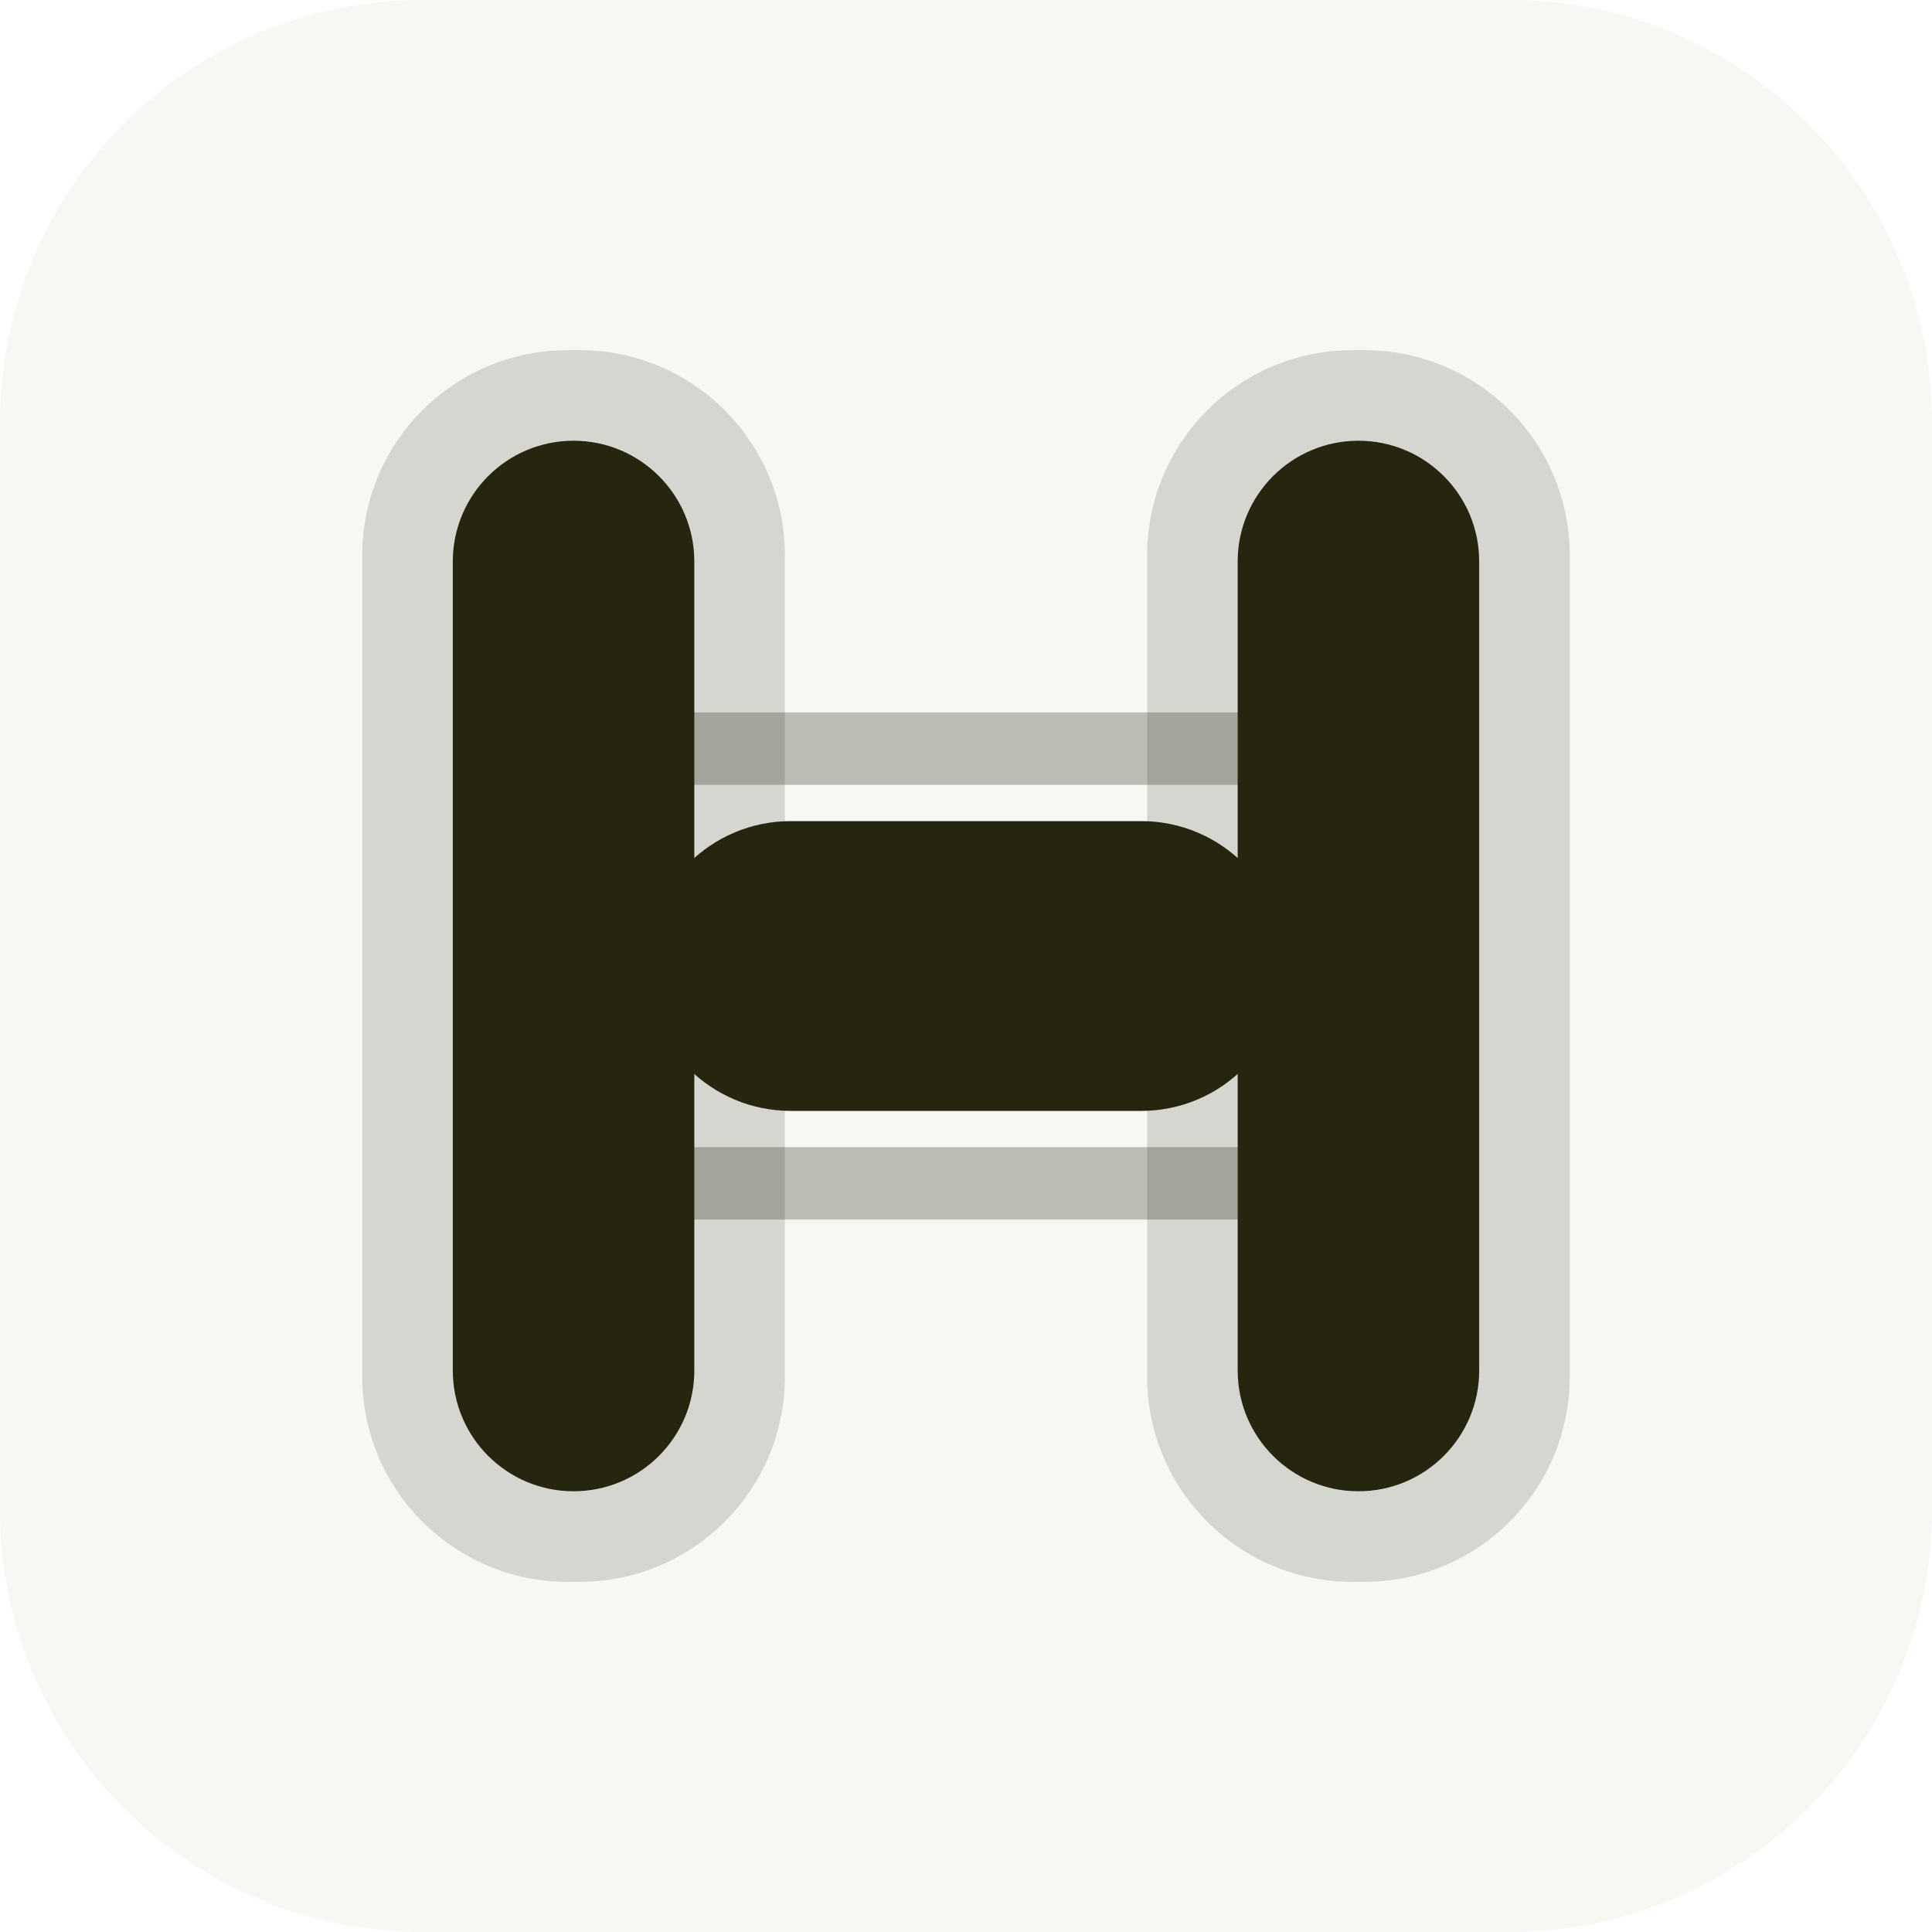
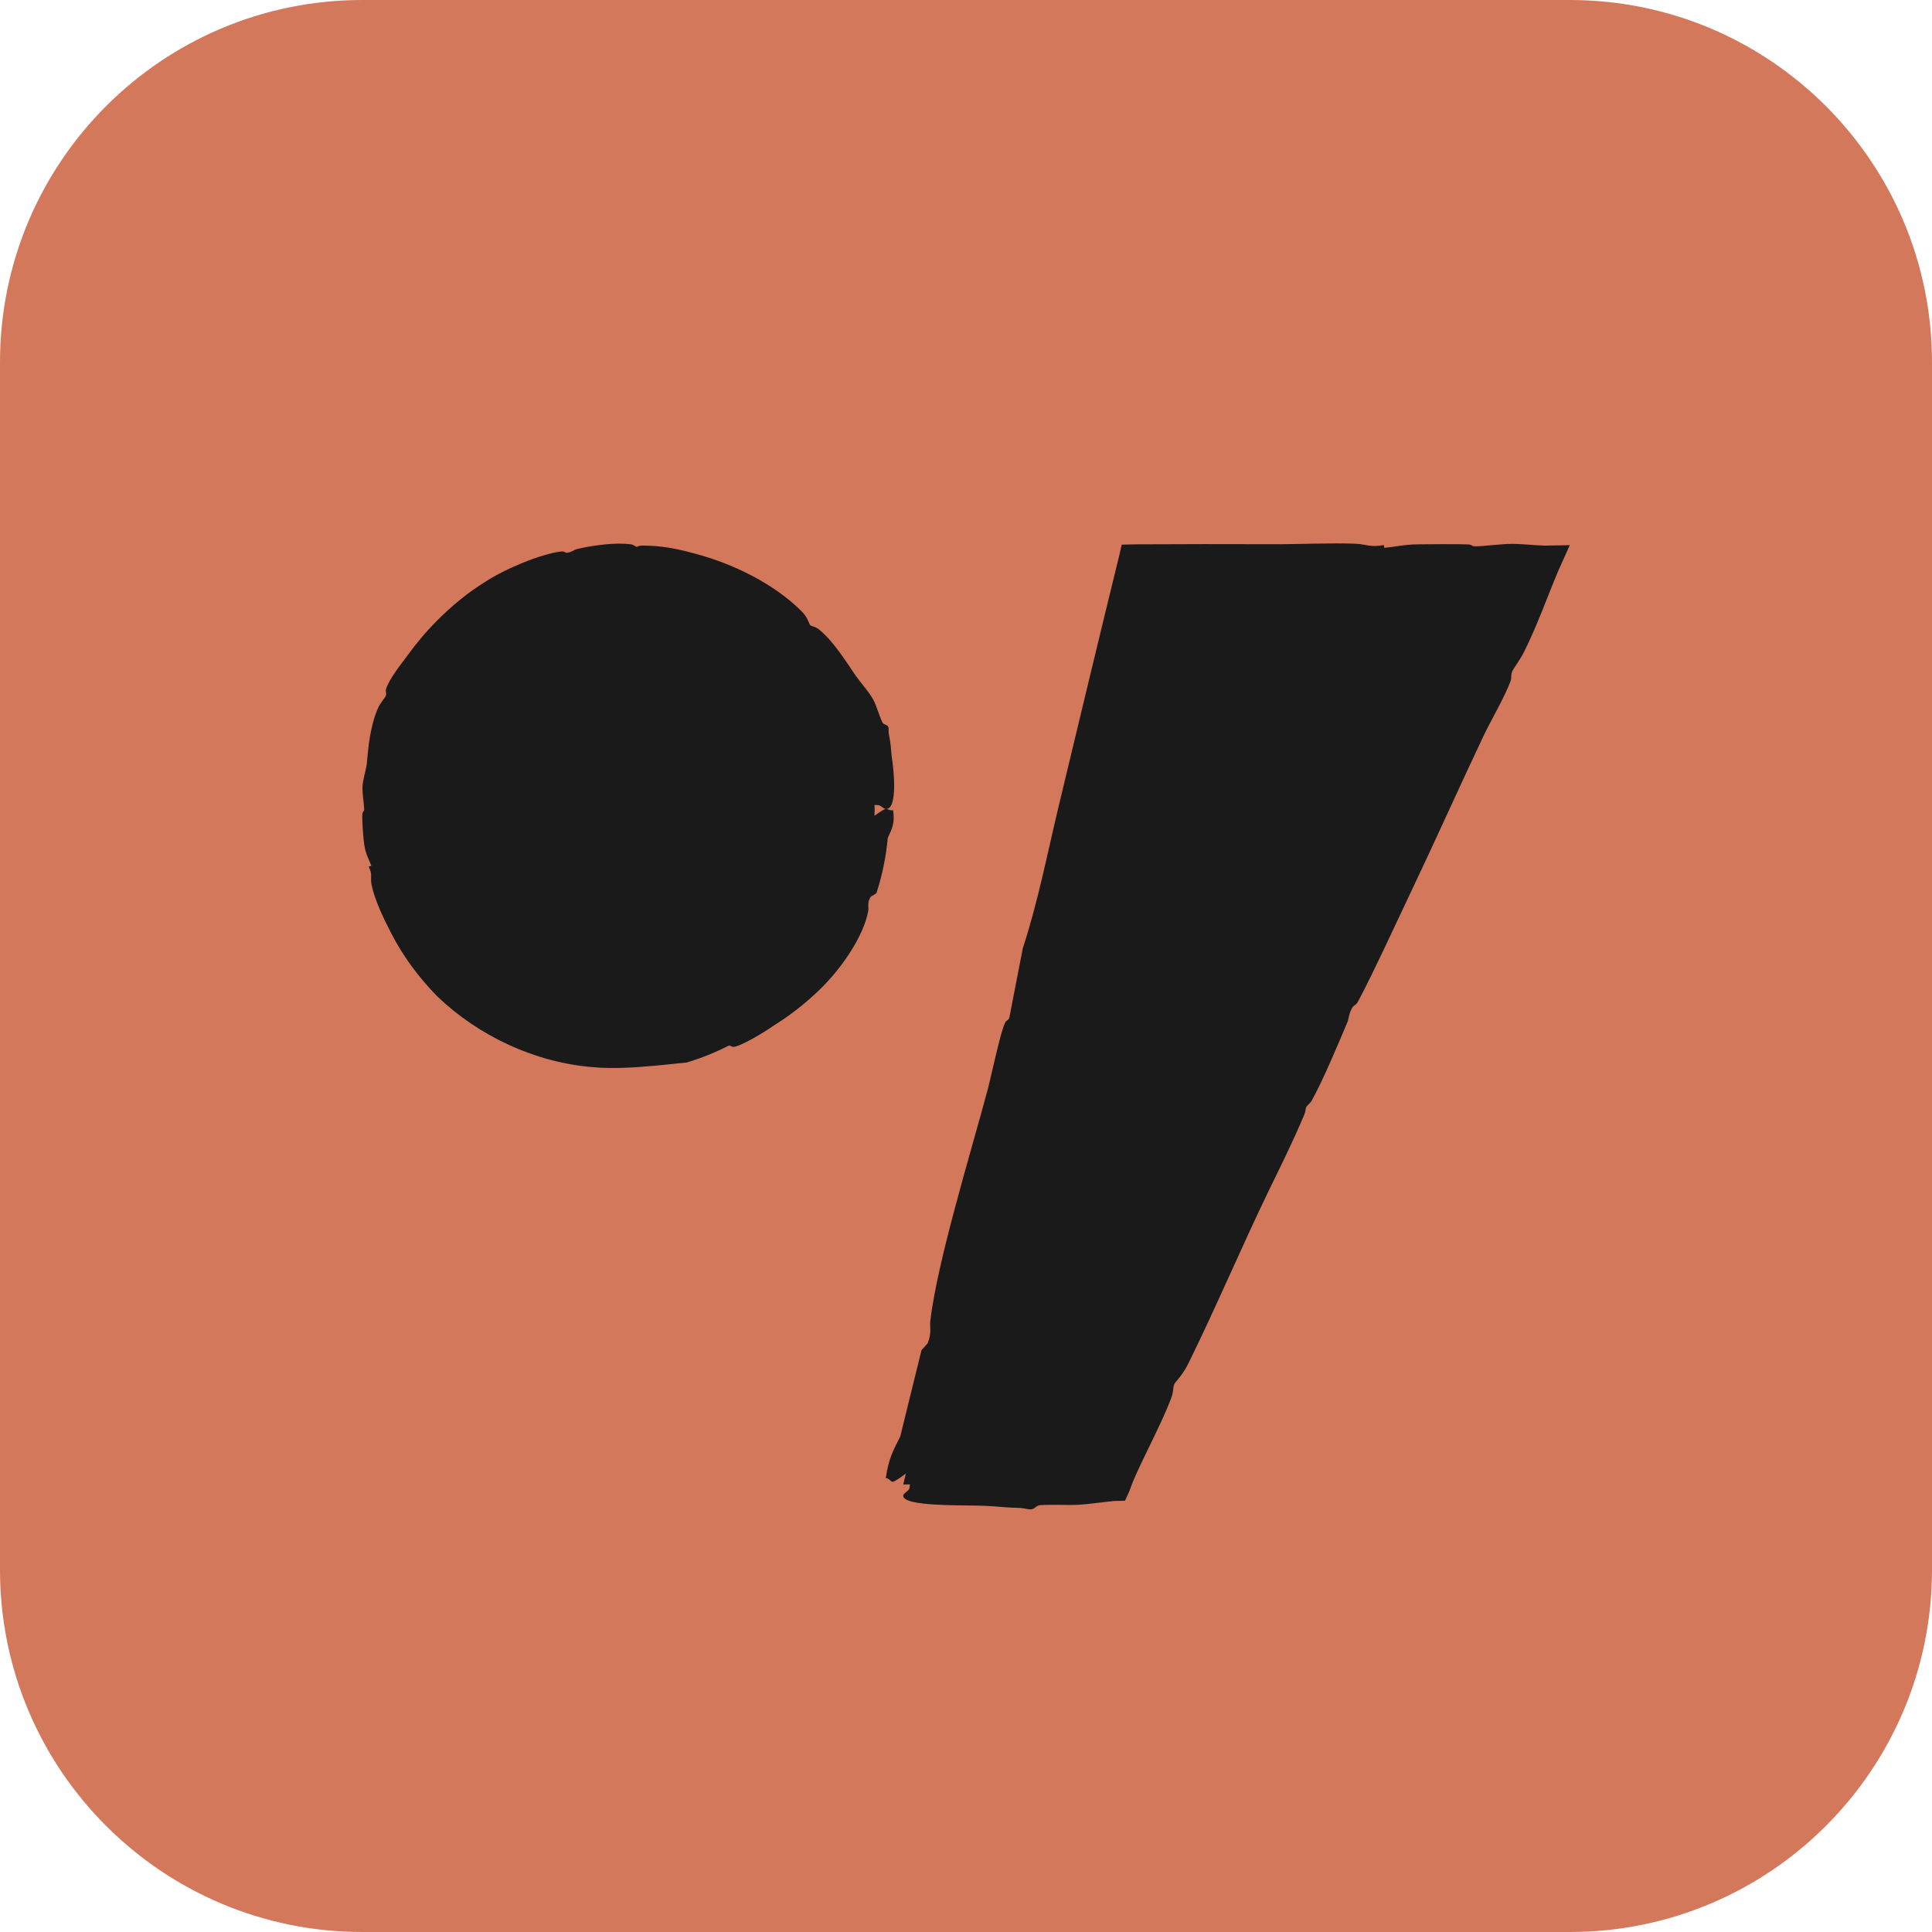
- <svg xmlns="http://www.w3.org/2000/svg" viewBox="0 0 640 640" fill="none">
-   <rect width="640" height="640" rx="140" fill="#f7f7f4" />
-   <rect x="120" y="116" width="140" height="408" rx="68" fill="#262510" opacity="0.16" />
-   <rect x="380" y="116" width="140" height="408" rx="68" fill="#262510" opacity="0.16" />
-   <rect x="150" y="146" width="80" height="348" rx="40" fill="#262510" />
-   <rect x="410" y="146" width="80" height="348" rx="40" fill="#262510" />
-   <rect x="214" y="272" width="212" height="96" rx="48" fill="#262510" />
-   <rect x="214" y="236" width="212" height="24" rx="12" fill="#262510" opacity="0.28" />
-   <rect x="214" y="380" width="212" height="24" rx="12" fill="#262510" opacity="0.28" />
+ <svg xmlns="http://www.w3.org/2000/svg" width="32" height="32" viewBox="0 0 32 32" fill="none">
+   <rect width="32" height="32" rx="6" fill="#D4785C" />
+   <path d="M22.453 9.006C22.625 9.013 22.697 9.07 22.921 9.028C22.924 9.043 22.925 9.058 22.928 9.074C23.124 9.055 23.25 9.02 23.47 9.016C23.655 9.013 24.145 9.011 24.309 9.017C24.394 9.02 24.364 9.049 24.442 9.049C24.578 9.048 24.867 9.008 25.054 9.008C25.205 9.008 25.448 9.035 25.592 9.037L26 9.03L25.831 9.408C25.824 9.424 25.816 9.439 25.811 9.452C25.63 9.881 25.461 10.362 25.239 10.806C25.177 10.928 25.069 11.072 25.051 11.111C25.018 11.188 25.04 11.226 25.021 11.278C24.922 11.547 24.693 11.934 24.573 12.187C24.181 13.012 23.787 13.896 23.396 14.717C23.149 15.236 22.751 16.104 22.501 16.574C22.448 16.675 22.424 16.63 22.383 16.717C22.338 16.814 22.338 16.877 22.32 16.923C22.188 17.242 21.891 17.942 21.728 18.226C21.697 18.28 21.649 18.308 21.633 18.341C21.625 18.358 21.627 18.406 21.604 18.46C21.401 18.939 21.23 19.278 21.007 19.737C20.581 20.616 20.139 21.658 19.685 22.579C19.587 22.779 19.465 22.892 19.452 22.921C19.424 22.984 19.443 23.042 19.393 23.173C19.227 23.608 18.923 24.156 18.755 24.565C18.738 24.607 18.721 24.653 18.704 24.702L18.634 24.857L18.453 24.861C18.257 24.88 18.031 24.914 17.86 24.924C17.686 24.933 17.279 24.913 17.202 24.936C17.156 24.95 17.134 24.994 17.078 24.999C17.027 25.004 16.954 24.977 16.893 24.976C16.639 24.97 16.544 24.952 16.314 24.941C15.973 24.926 14.96 24.96 14.96 24.774C14.96 24.773 14.96 24.77 14.96 24.769C14.964 24.733 15.05 24.695 15.062 24.655C15.066 24.644 15.068 24.619 15.071 24.587H14.96L15.005 24.406C14.924 24.466 14.831 24.533 14.792 24.542C14.75 24.551 14.719 24.469 14.671 24.485C14.718 24.16 14.788 24.036 14.911 23.793C15.028 23.317 15.146 22.84 15.263 22.363C15.296 22.326 15.331 22.288 15.364 22.25C15.436 22.075 15.397 21.983 15.409 21.881C15.52 20.907 16.085 19.075 16.361 18.04C16.42 17.817 16.573 17.081 16.649 16.937C16.668 16.9 16.706 16.897 16.718 16.855C16.792 16.472 16.867 16.089 16.941 15.706C17.191 14.943 17.349 14.129 17.537 13.344C17.869 11.964 18.196 10.593 18.531 9.231L18.579 9.021L18.807 9.016C19.57 9.012 20.332 9.011 21.092 9.014C21.511 9.016 22.043 8.989 22.453 9.006Z" fill="#1A1A1A" />
+   <path d="M10.456 9.017C10.495 9.023 10.523 9.054 10.546 9.056C10.558 9.056 10.587 9.037 10.625 9.036C10.958 9.037 11.202 9.085 11.519 9.172C12.125 9.333 12.813 9.659 13.28 10.128C13.374 10.221 13.401 10.325 13.416 10.352C13.448 10.379 13.496 10.371 13.565 10.426C13.8 10.614 14.015 10.96 14.175 11.194C14.256 11.309 14.393 11.459 14.461 11.584C14.518 11.682 14.589 11.937 14.625 11.979C14.647 12.003 14.695 12.004 14.711 12.037C14.726 12.068 14.713 12.122 14.722 12.161C14.758 12.323 14.753 12.387 14.77 12.535C14.806 12.753 14.871 13.402 14.676 13.399C14.674 13.399 14.672 13.399 14.67 13.399C14.635 13.397 14.595 13.344 14.555 13.337C14.543 13.335 14.518 13.334 14.485 13.332C14.486 13.355 14.487 13.377 14.487 13.399C14.487 13.437 14.485 13.474 14.484 13.511C14.549 13.465 14.624 13.413 14.66 13.401C14.698 13.389 14.749 13.435 14.792 13.418C14.824 13.627 14.78 13.717 14.704 13.879C14.676 14.188 14.613 14.496 14.516 14.795C14.485 14.815 14.454 14.834 14.422 14.853C14.357 14.954 14.393 15.022 14.381 15.087C14.308 15.502 13.918 16.096 13.463 16.497C13.233 16.708 12.991 16.878 12.794 17.001C12.674 17.087 12.257 17.34 12.145 17.34C12.117 17.34 12.096 17.311 12.07 17.319C11.849 17.432 11.616 17.525 11.376 17.598C11.03 17.633 10.684 17.674 10.335 17.686C10.166 17.692 9.996 17.691 9.828 17.676C8.868 17.601 7.936 17.164 7.251 16.511L7.243 16.503C6.94 16.195 6.676 15.841 6.478 15.454C6.355 15.217 6.205 14.907 6.153 14.649C6.131 14.541 6.176 14.484 6.105 14.354C6.12 14.35 6.135 14.345 6.15 14.34C6.107 14.224 6.059 14.15 6.037 14.013C6.017 13.897 5.995 13.588 6.001 13.485C6.004 13.432 6.032 13.45 6.032 13.401V13.399C6.03 13.314 5.996 13.133 6.005 13.016C6.012 12.909 6.066 12.735 6.075 12.653C6.101 12.359 6.132 12.025 6.261 11.728C6.297 11.646 6.377 11.556 6.388 11.53C6.408 11.48 6.382 11.45 6.393 11.415C6.452 11.235 6.64 11.005 6.747 10.86C6.892 10.658 7.057 10.462 7.236 10.282C7.481 10.035 7.755 9.809 8.048 9.63C8.36 9.426 8.943 9.179 9.288 9.135C9.361 9.124 9.352 9.166 9.411 9.153C9.477 9.139 9.509 9.107 9.541 9.099C9.721 9.05 10.095 8.993 10.335 9.006C10.381 9.008 10.422 9.012 10.456 9.017Z" fill="#1A1A1A" />
</svg>
